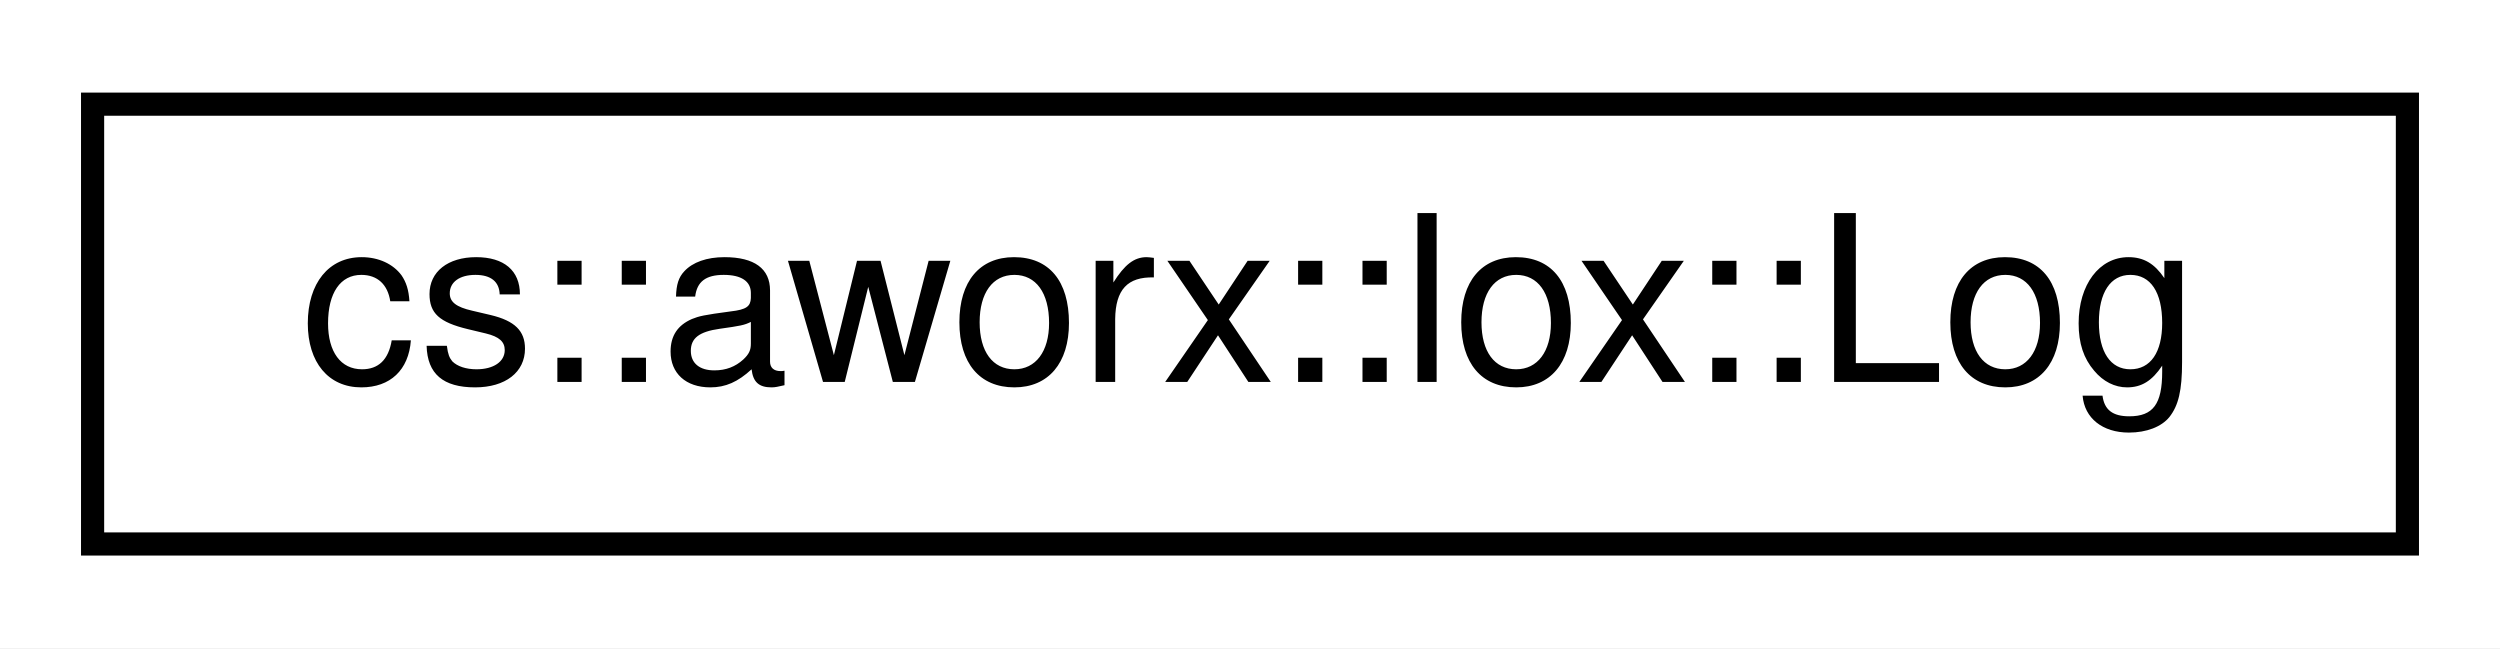
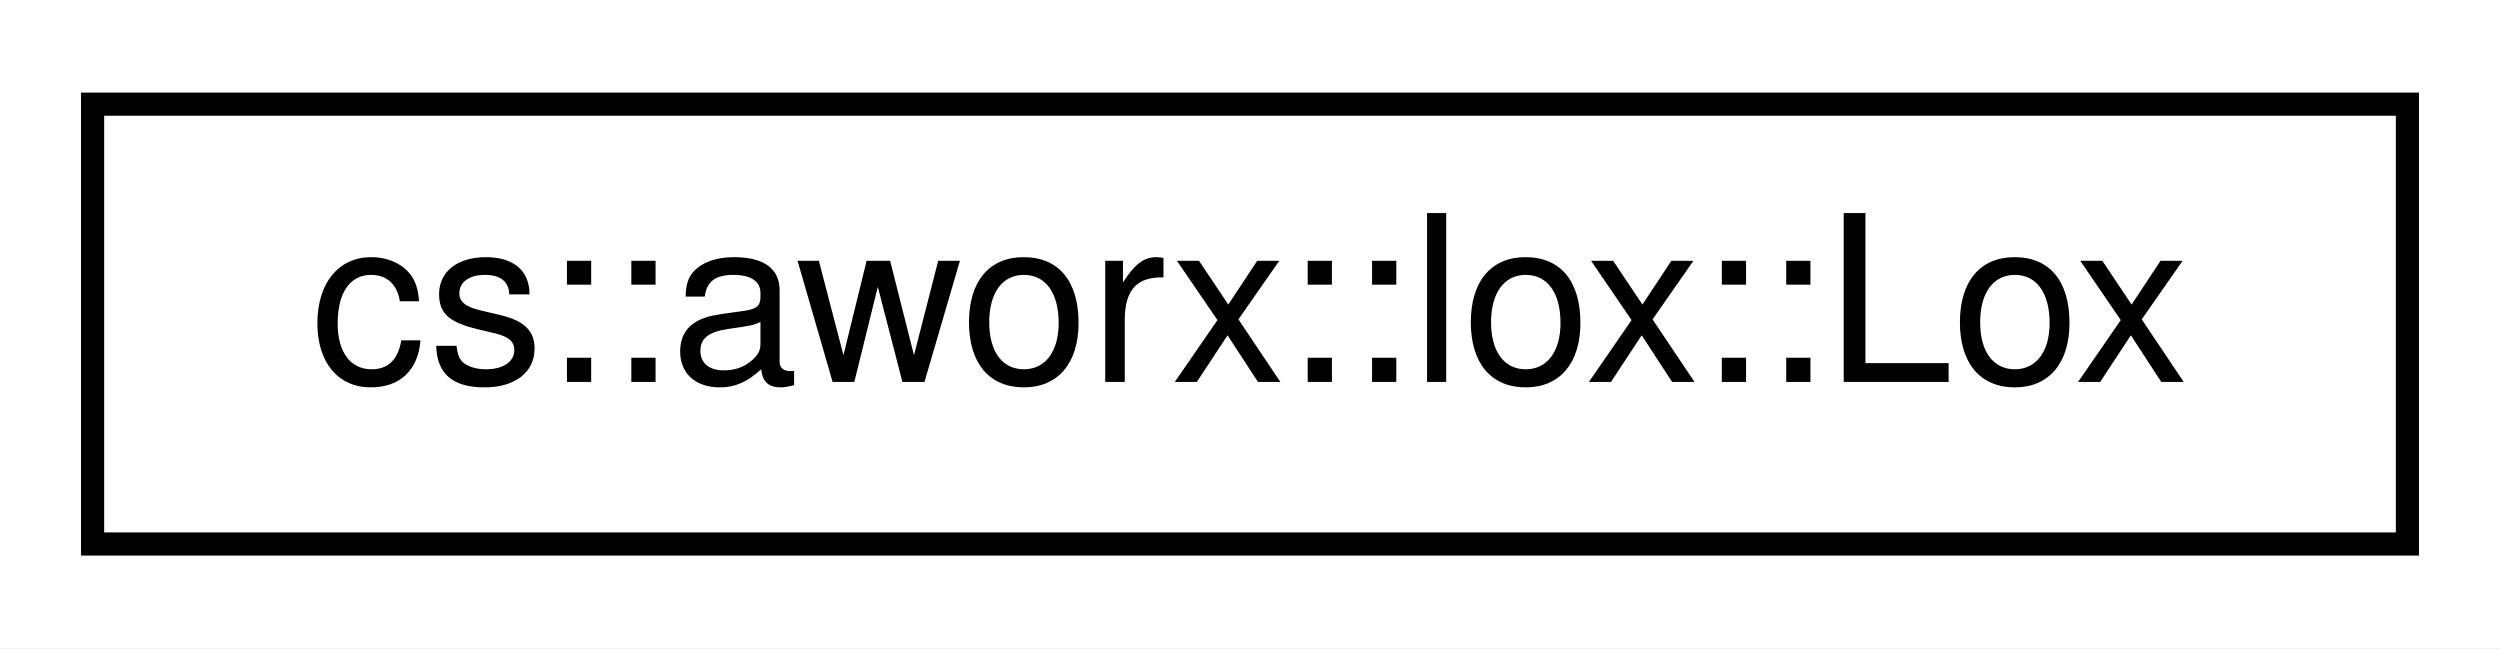
<svg xmlns="http://www.w3.org/2000/svg" xmlns:xlink="http://www.w3.org/1999/xlink" width="108pt" height="28pt" viewBox="0.00 0.00 108.00 28.00">
  <g id="graph0" class="graph" transform="scale(1 1) rotate(0) translate(4 24)">
    <polygon fill="white" stroke="none" points="-4,4 -4,-24 104,-24 104,4 -4,4" />
    <g id="node1" class="node">
      <g id="a_node1">
-         <a doxygen="/home/a/mnt/dev/A-Worx/ALox/html/cs_ref/cs_ref.tag:cs_ref/" xlink:href="cs_ref/classcs_1_1aworx_1_1lox_1_1Log.html" target="_top" xlink:title="cs::aworx::lox::Log">
+         <a doxygen="/home/a/mnt/dev/A-Worx/ALox/html/cs_ref/cs_ref.tag:cs_ref/" xlink:href="cs_ref/classcs_1_1aworx_1_1lox_1_1Lox.html" target="_top" xlink:title="cs::aworx::lox::Lox">
          <polygon fill="white" stroke="black" points="0,-0.5 0,-19.5 100,-19.5 100,-0.5 0,-0.5" />
-           <text text-anchor="middle" x="50" y="-7.5" font-family="Helvetica,sans-Serif" font-size="10.00">cs::aworx::lox::Log</text>
+           <text text-anchor="middle" x="50" y="-7.5" font-family="Helvetica,sans-Serif" font-size="10.00">cs::aworx::lox::Lox</text>
        </a>
      </g>
    </g>
  </g>
</svg>
